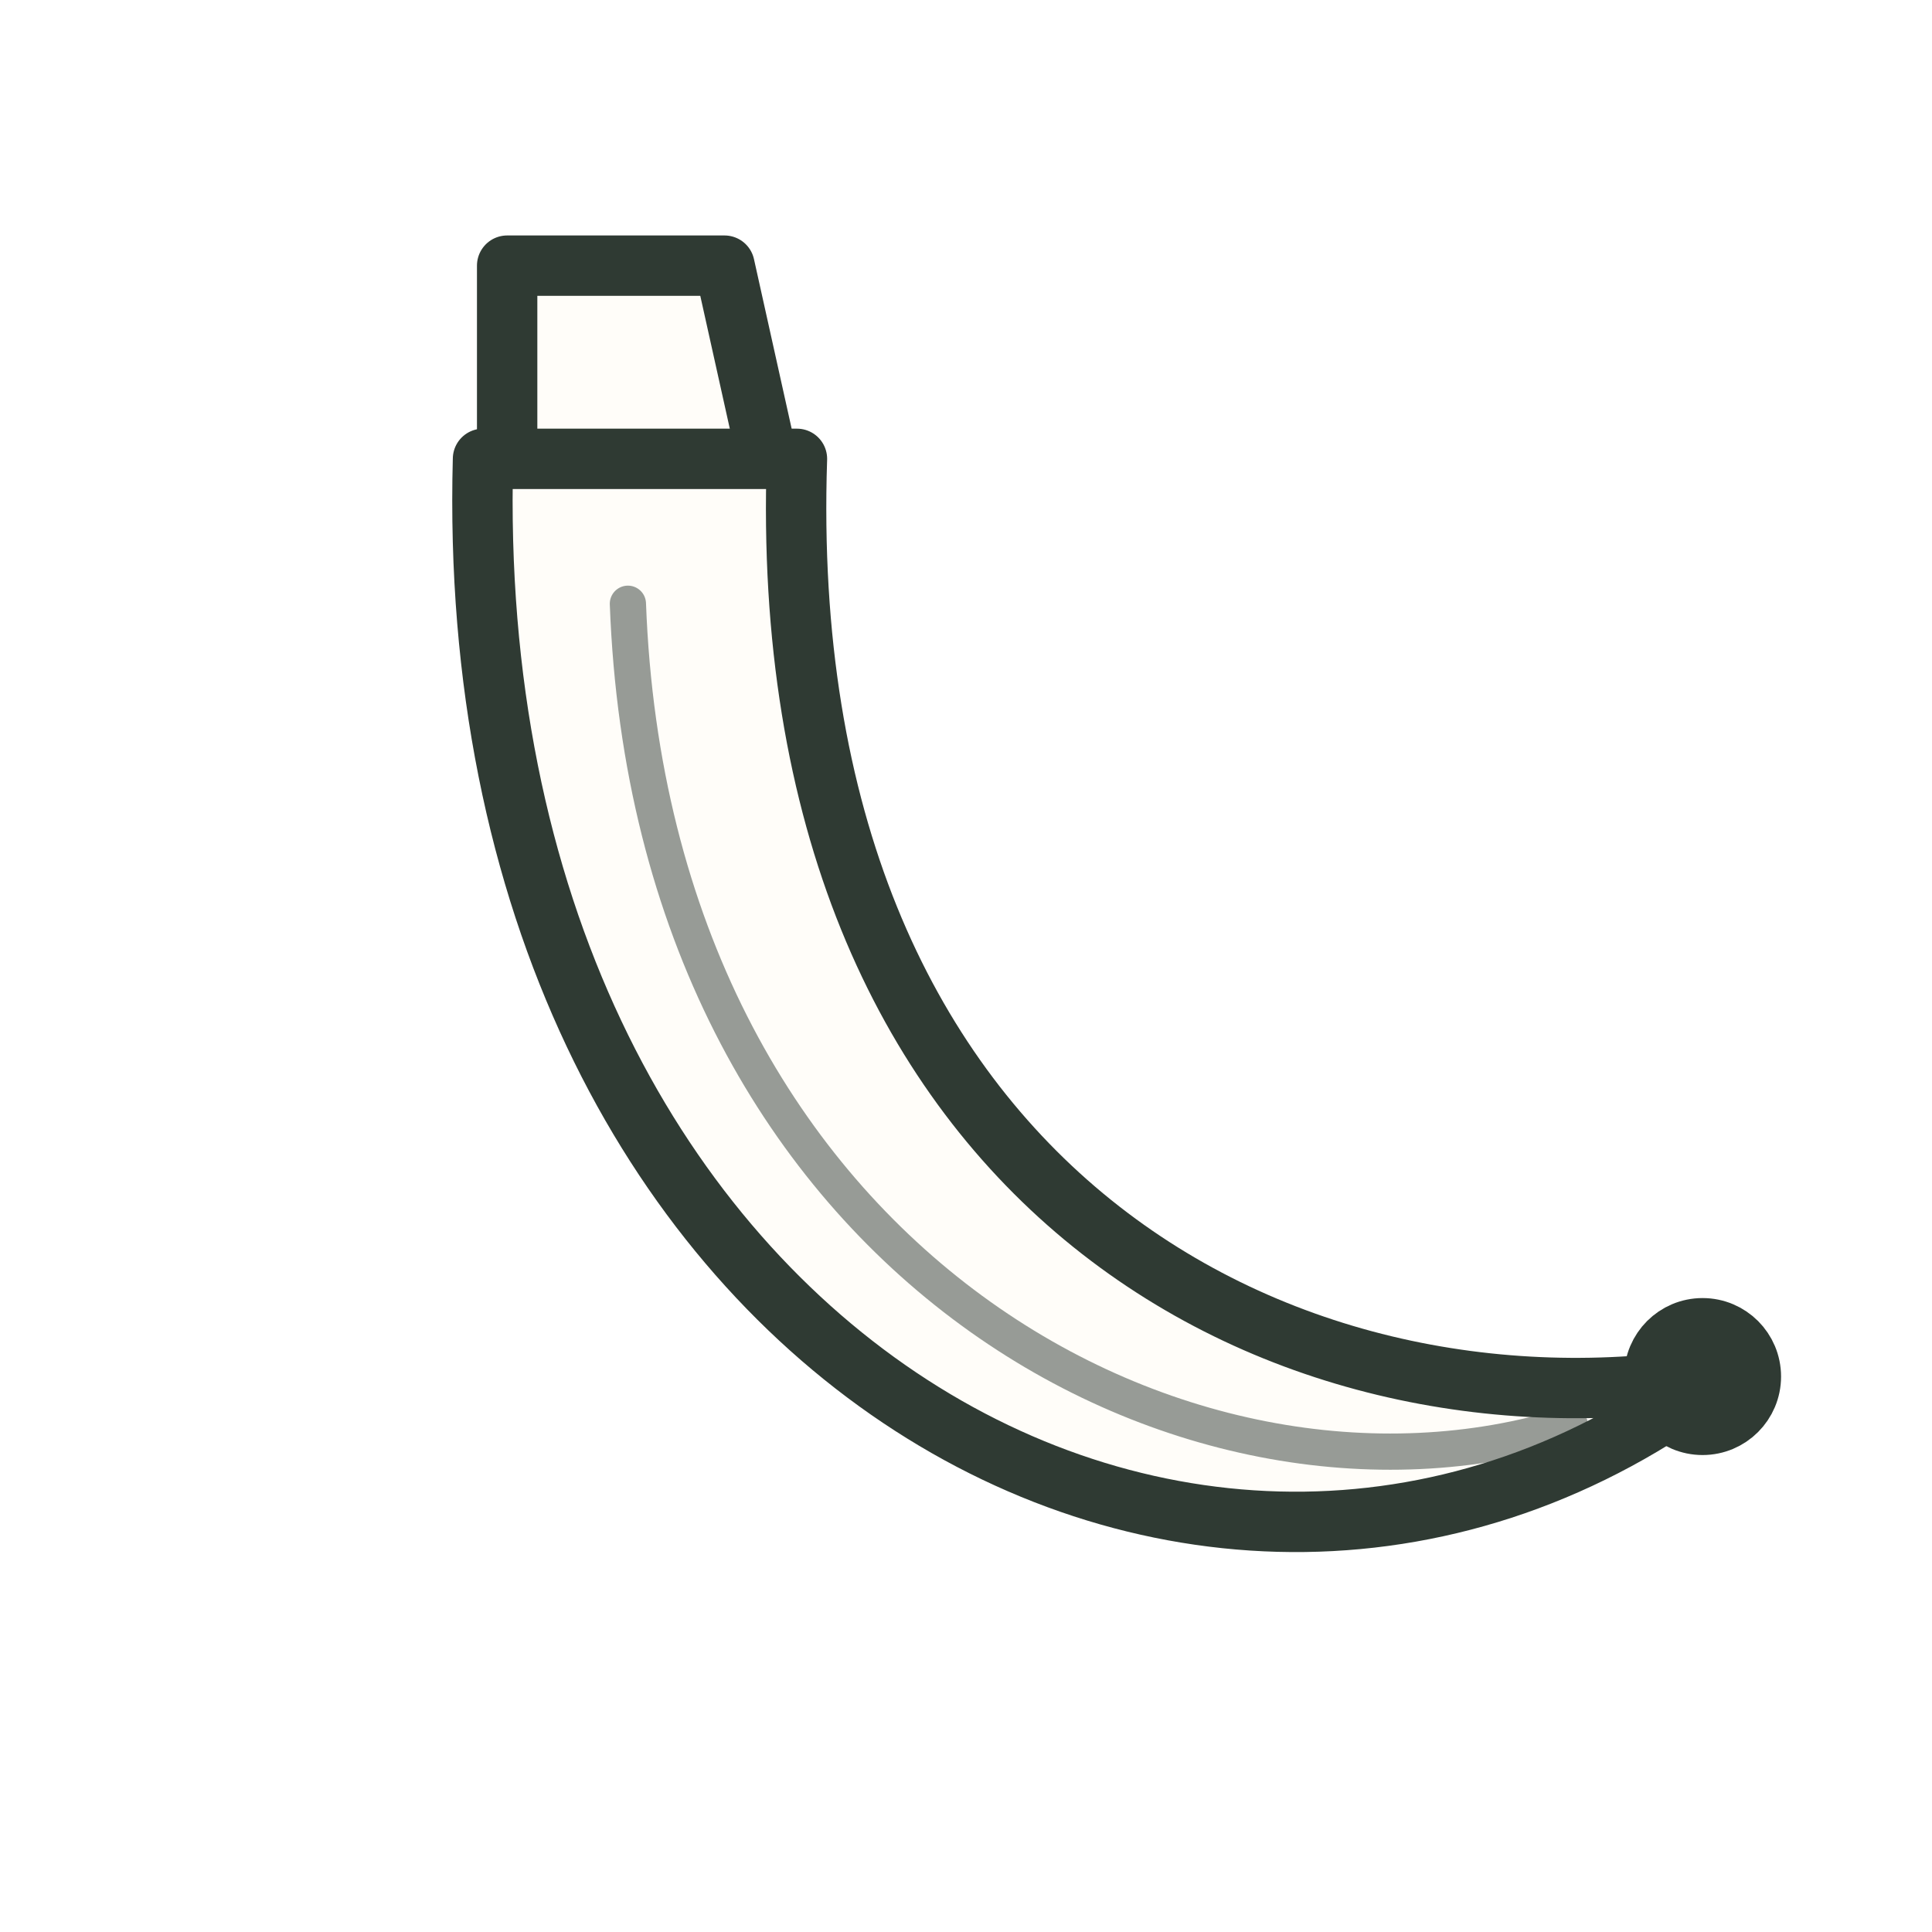
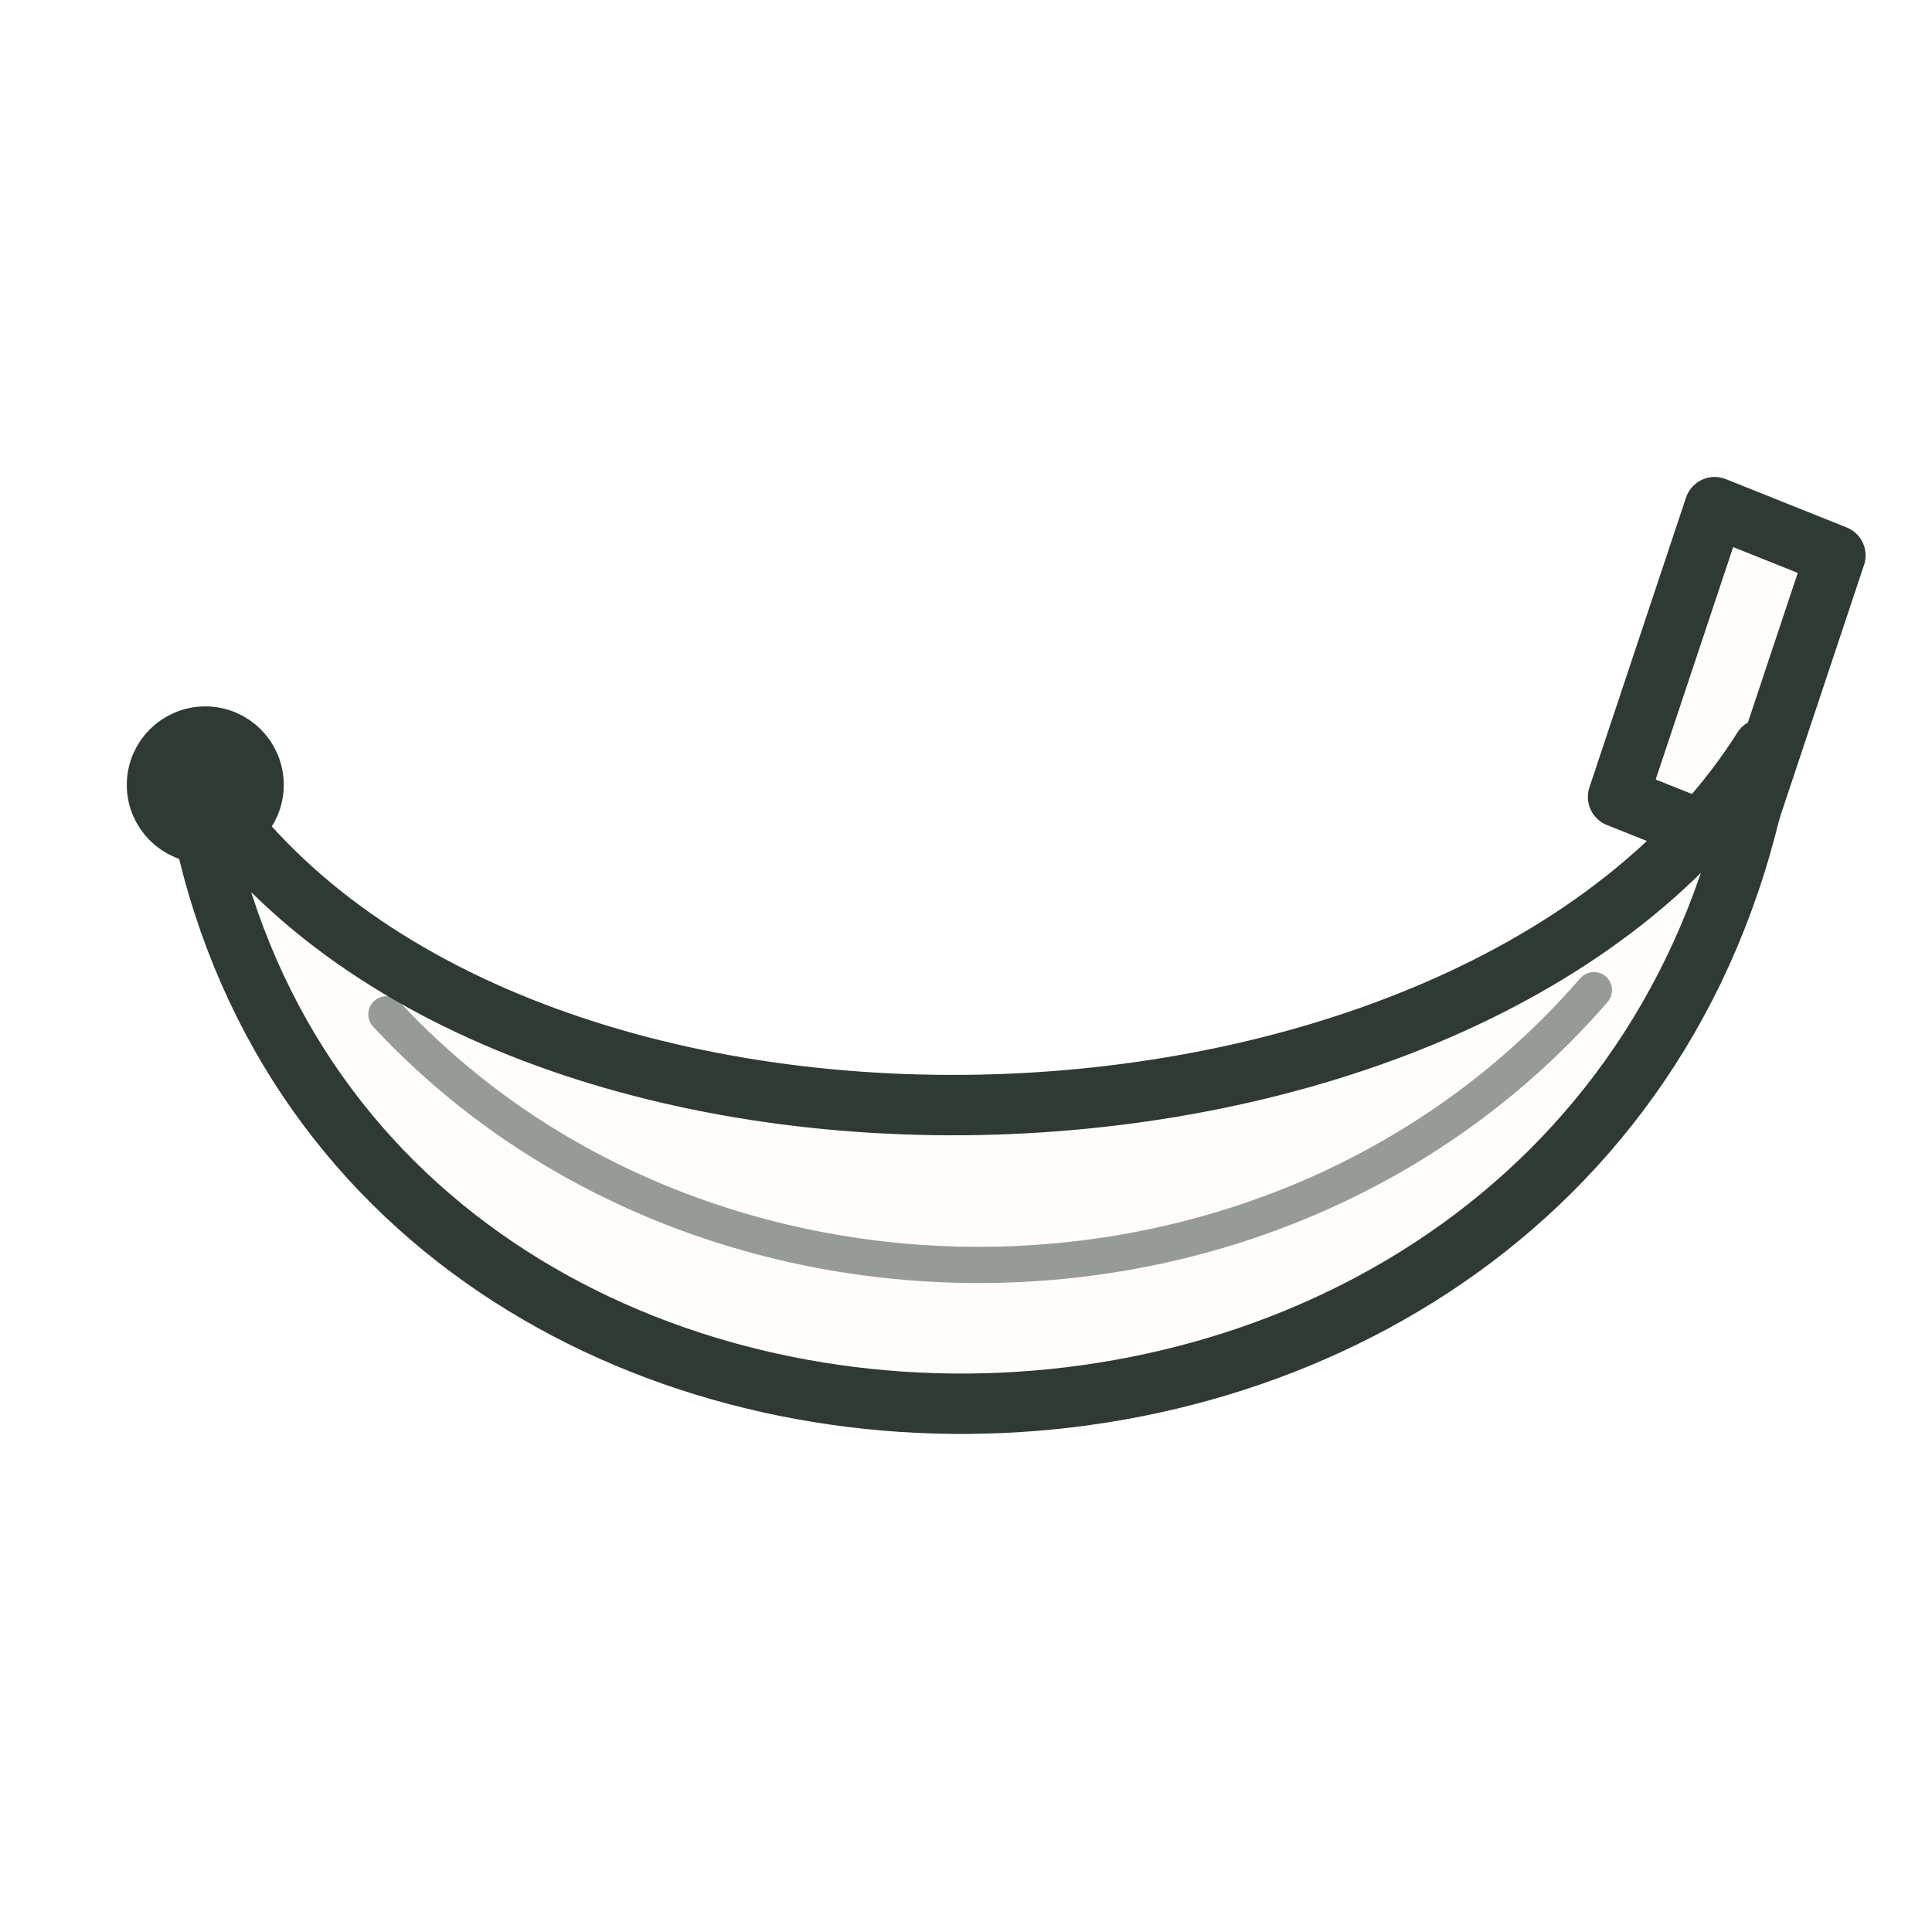
<svg xmlns="http://www.w3.org/2000/svg" viewBox="0 0 160 160" fill="#fffdf9" stroke="#2f3a33" stroke-width="5" stroke-linecap="round" stroke-linejoin="round">
-   <path d="M42 40 L42 22 L60 22 L64 40" />
-   <path d="M40 38 C38 112 100 146 142 114 C106 120 64 98 66 38 Z" />
-   <path d="M52 50 C54 104 98 128 130 118" fill="none" stroke-width="3" opacity=".5" />
-   <circle cx="141" cy="114" r="4" fill="#2f3a33" />
+   <path d="M134 66 L142 42 L152 46 L144 70 Z" />
+   <path d="M16 64 C26 134 134 134 146 62 C122 100 40 102 16 64 Z" />
+   <path d="M32 84 C58 112 106 112 132 82" fill="none" stroke-width="3" opacity=".5" />
+   <circle cx="17" cy="65" r="4" fill="#2f3a33" />
</svg>
